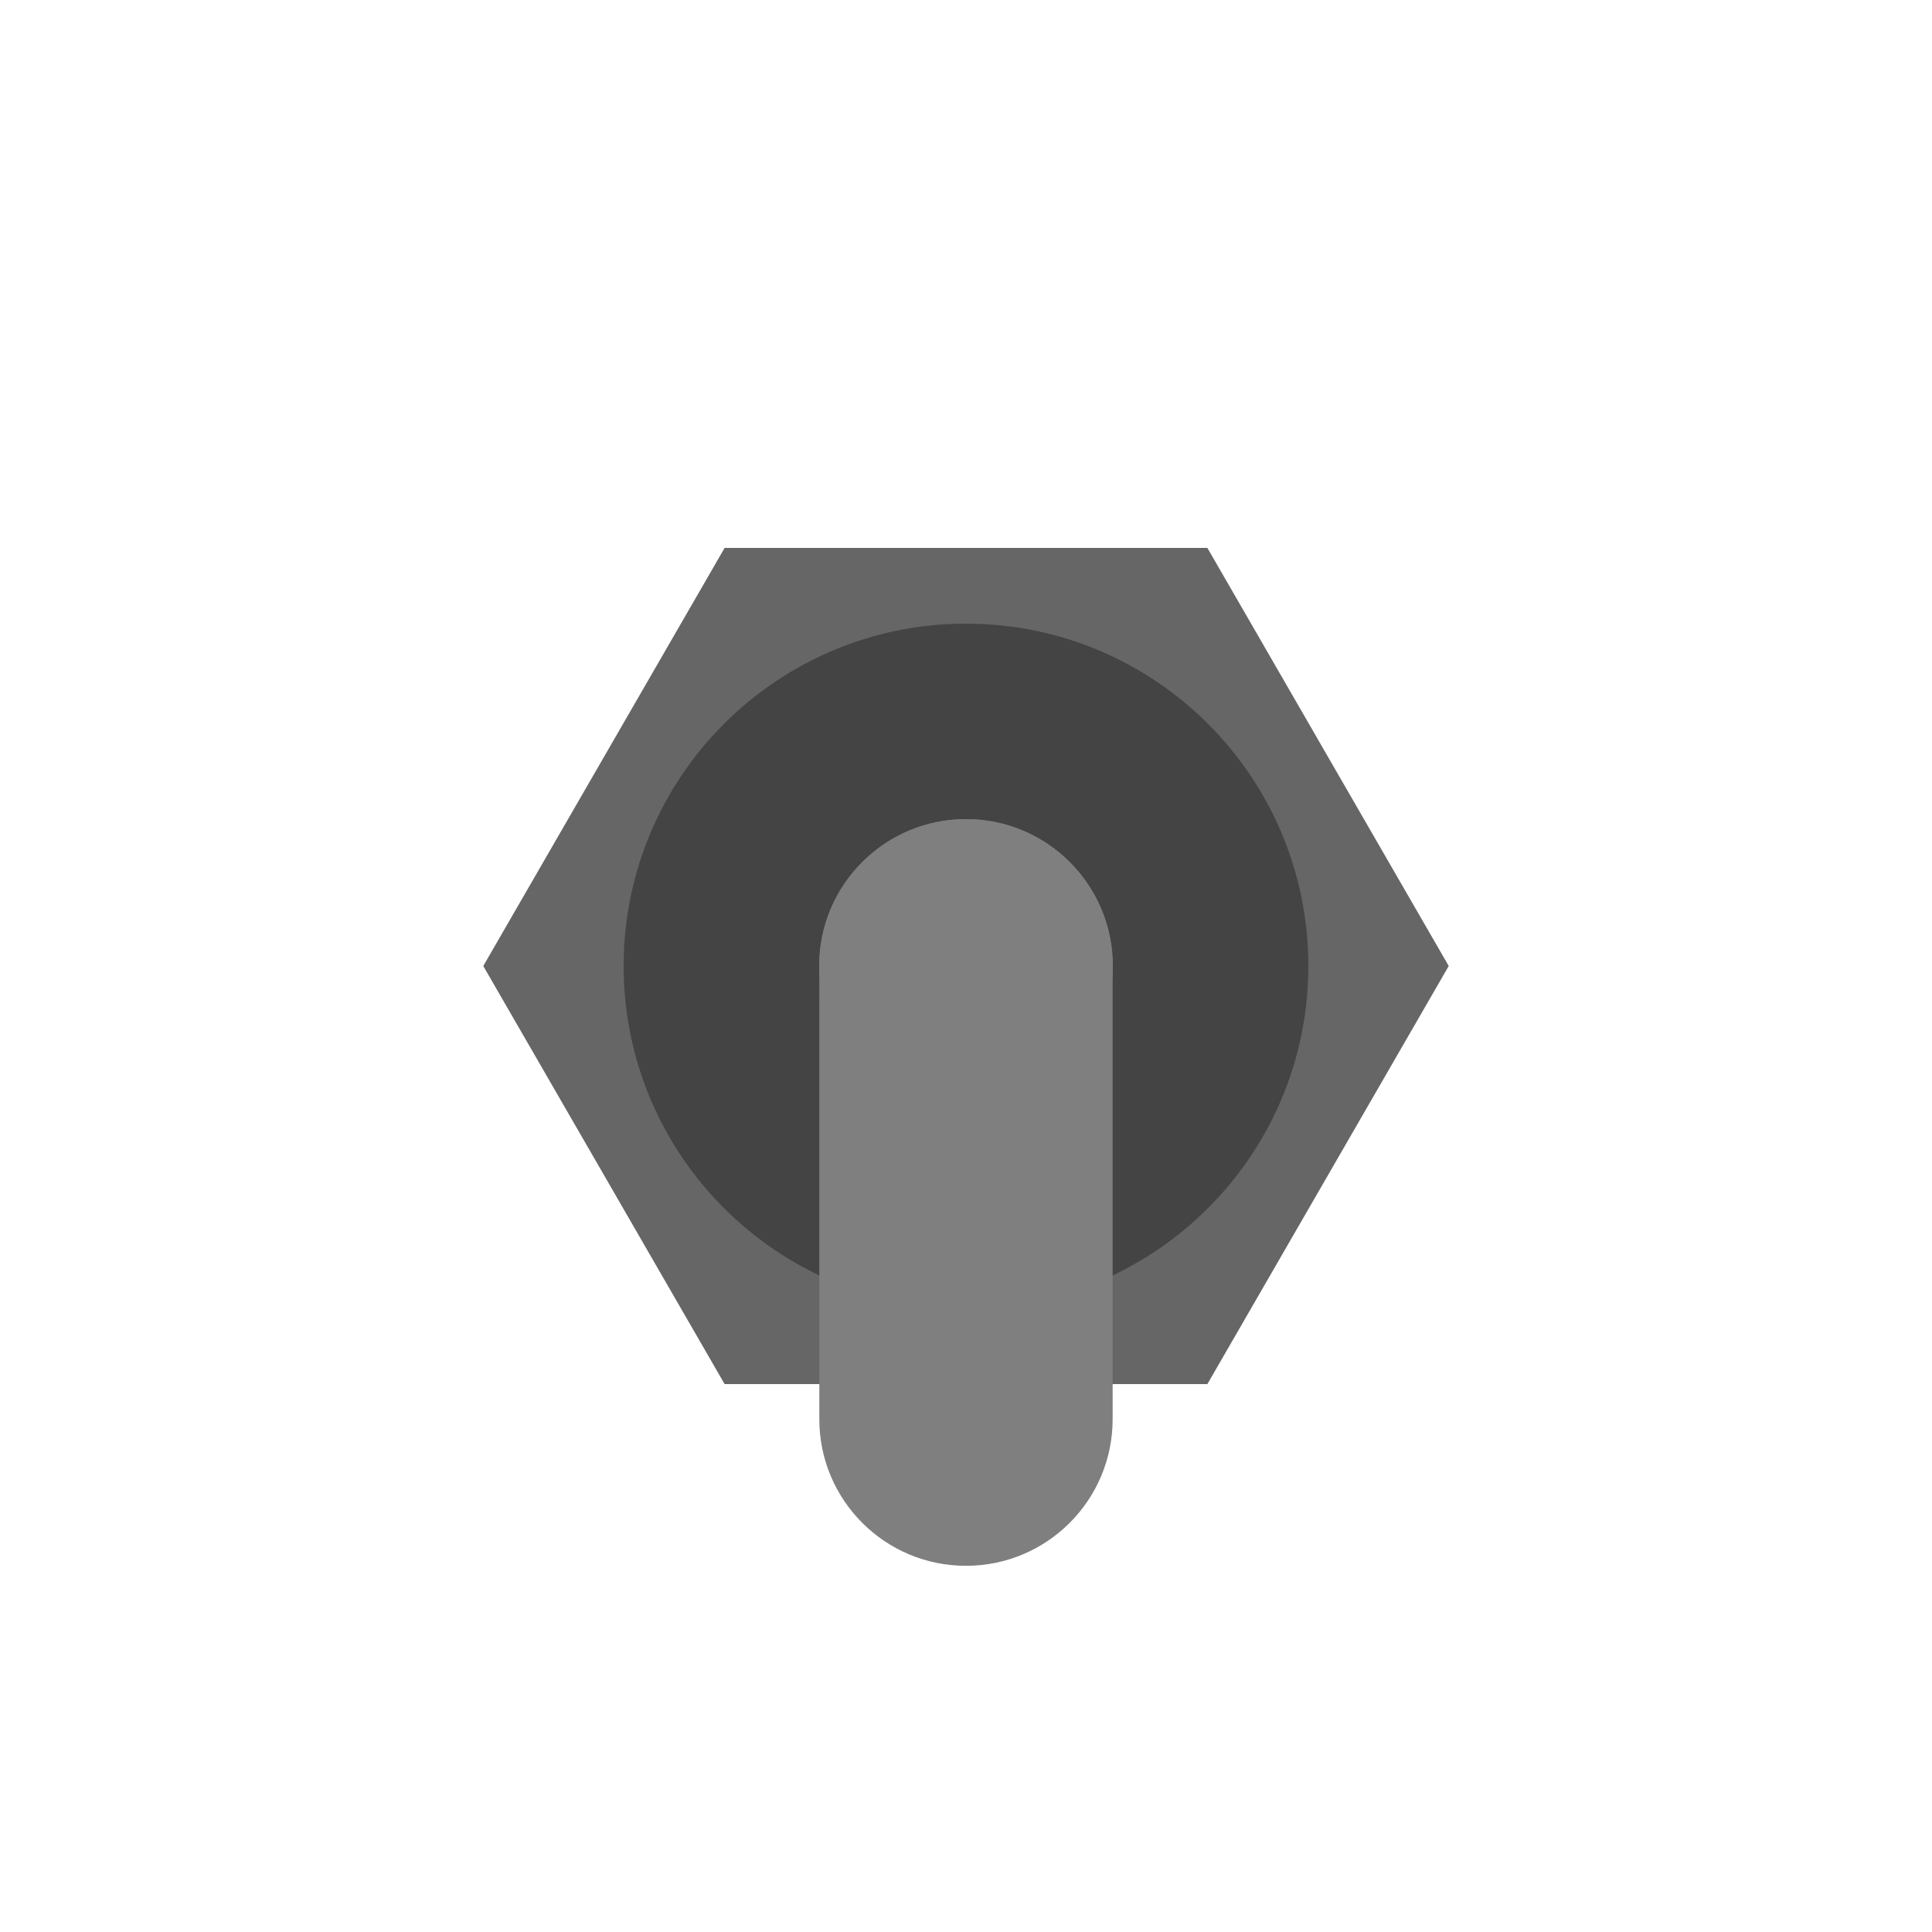
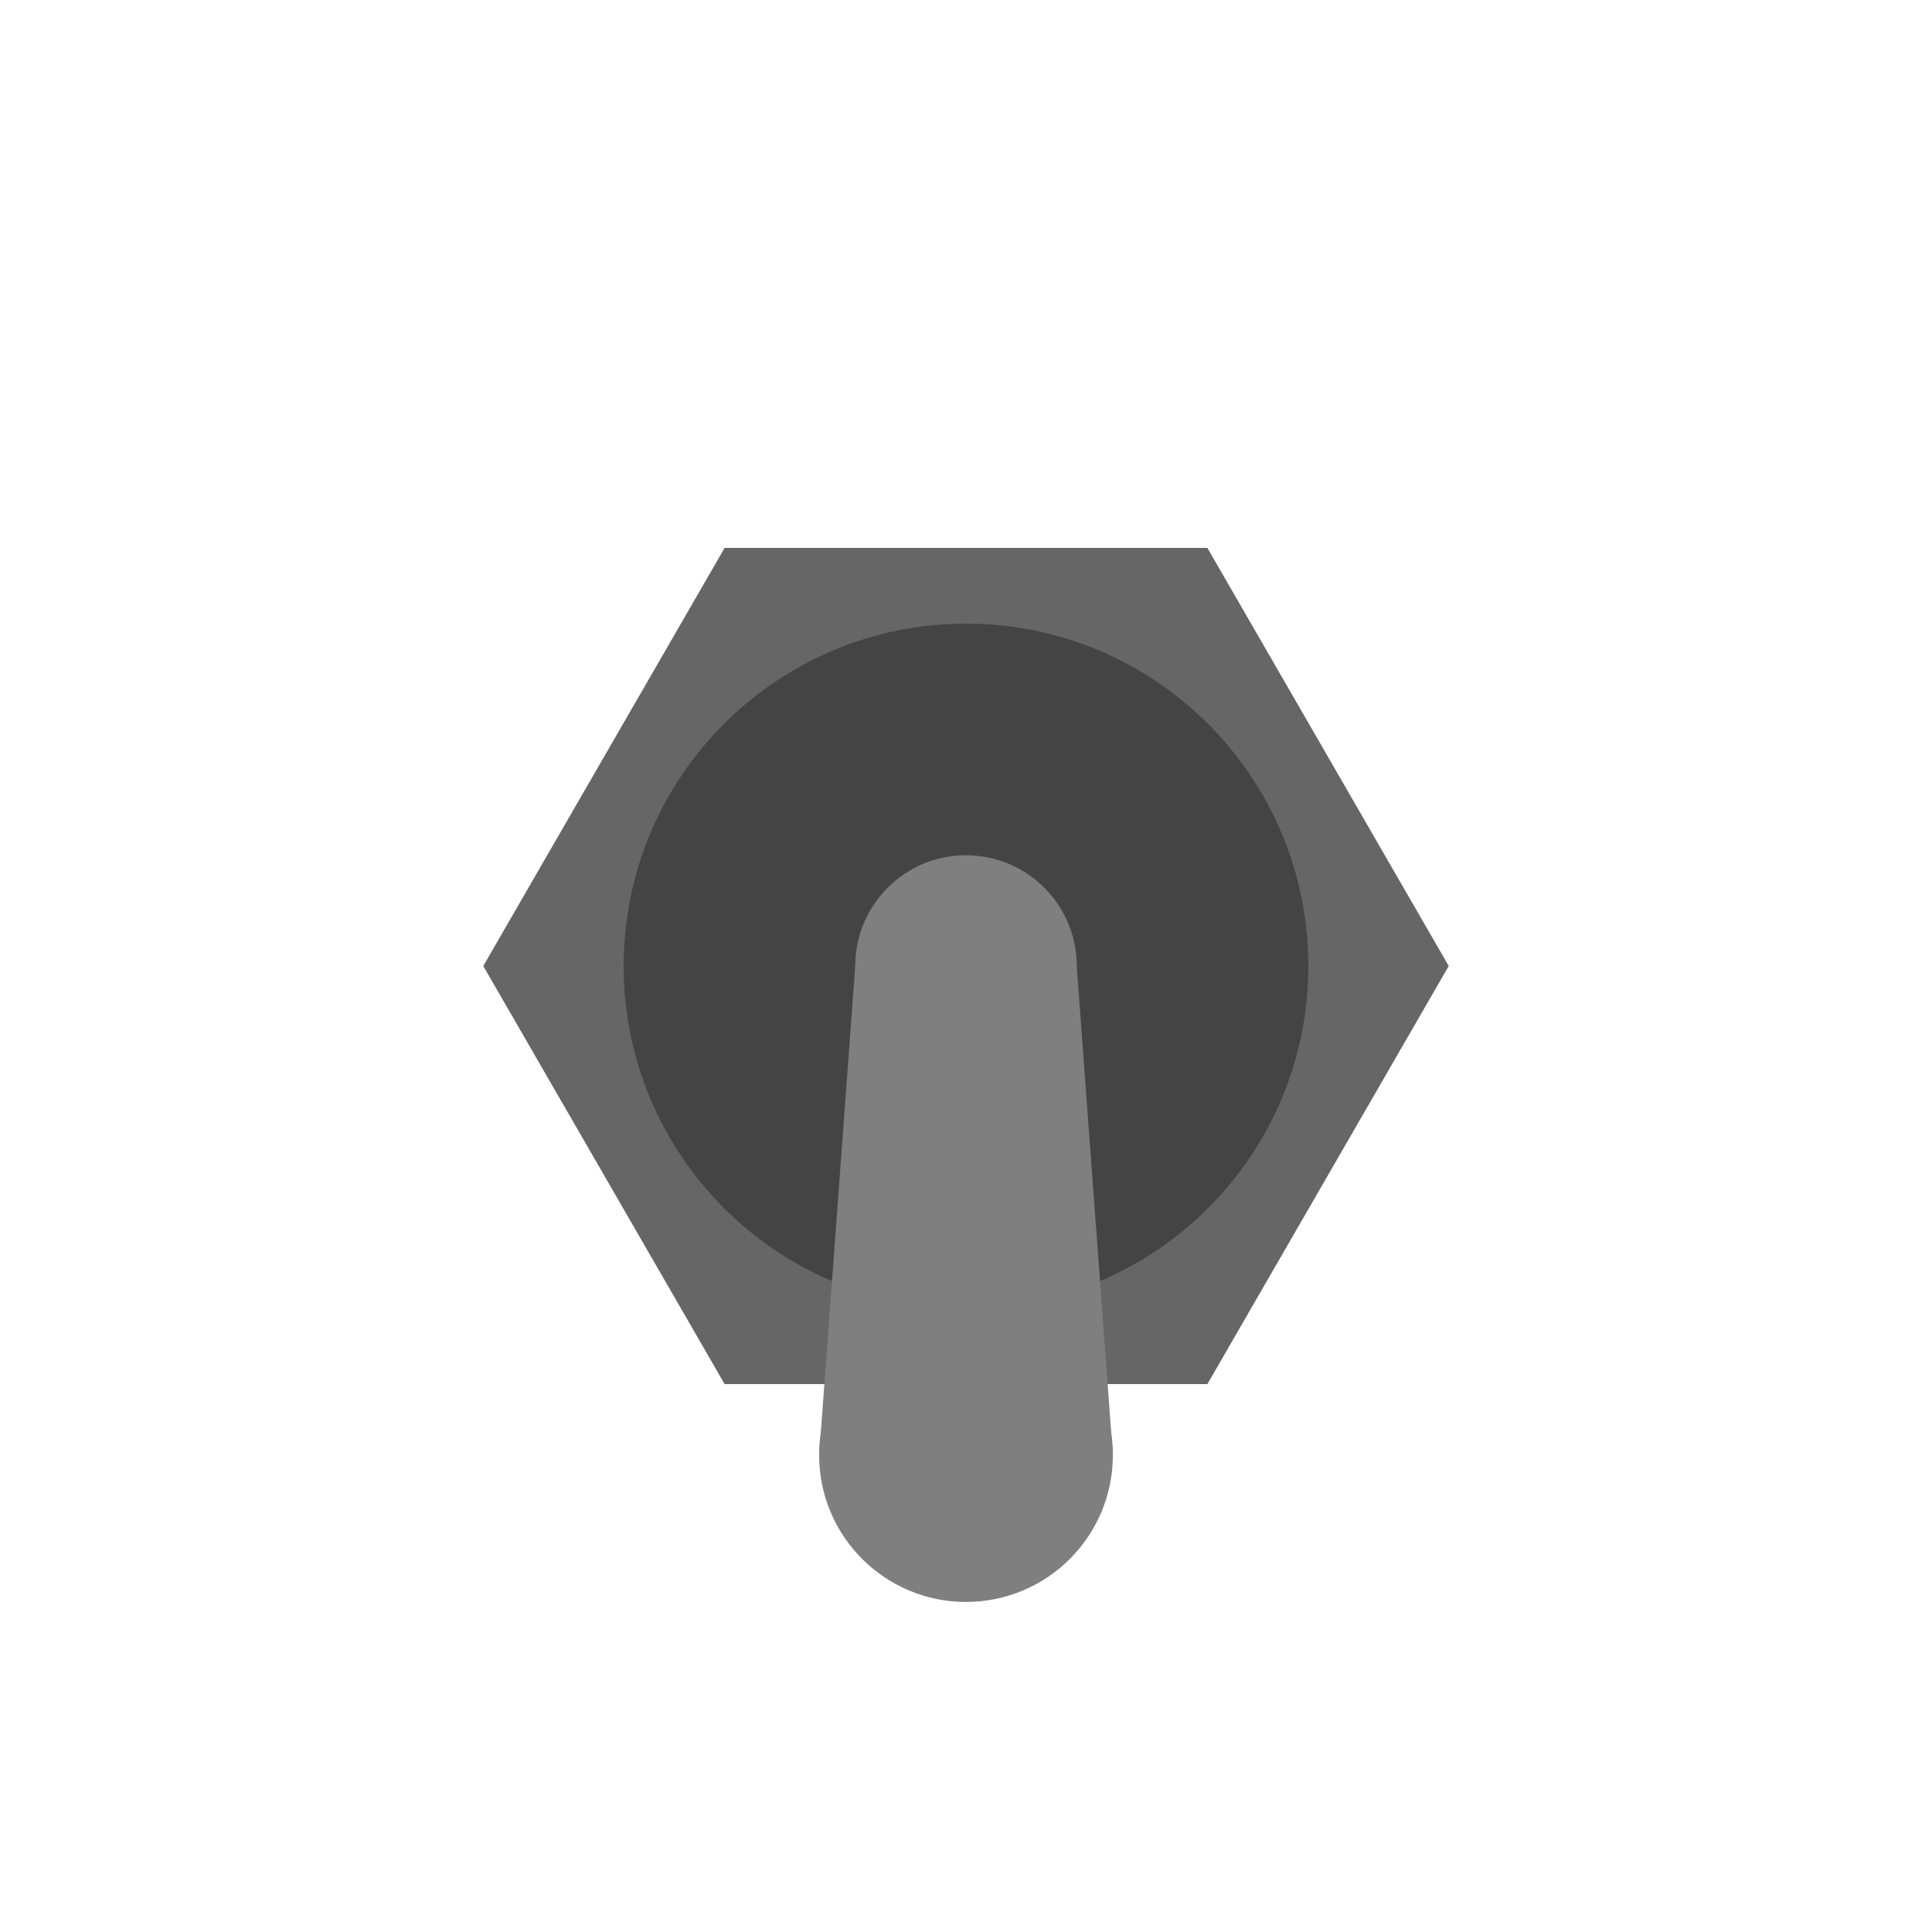
<svg xmlns="http://www.w3.org/2000/svg" id="Layer_1" data-name="Layer 1" viewBox="0 0 500 500">
  <defs>
    <style>.cls-1{fill:#666;}.cls-2{fill:#444;}.cls-3{fill:#7f7f7f;}</style>
  </defs>
  <polygon class="cls-1" points="312.47 141.8 187.53 141.8 125.07 250 187.53 358.2 312.47 358.2 374.93 250 312.47 141.8" />
  <circle class="cls-2" cx="250" cy="250" r="88.6" />
-   <rect class="cls-3" x="212.05" y="211.99" width="75.91" height="193.24" rx="37.95" transform="translate(500 617.22) rotate(180)" />
-   <circle class="cls-3" cx="250" cy="250" r="38.01" />
+   <circle class="cls-3" cx="250" cy="376.57" r="38.01" />
+   <circle class="cls-3" cx="250" cy="250" r="28.66" />
+   <polyline class="cls-3" points="288.01 376.57 278.66 250 221.34 250 211.99 376.57" />
</svg>
